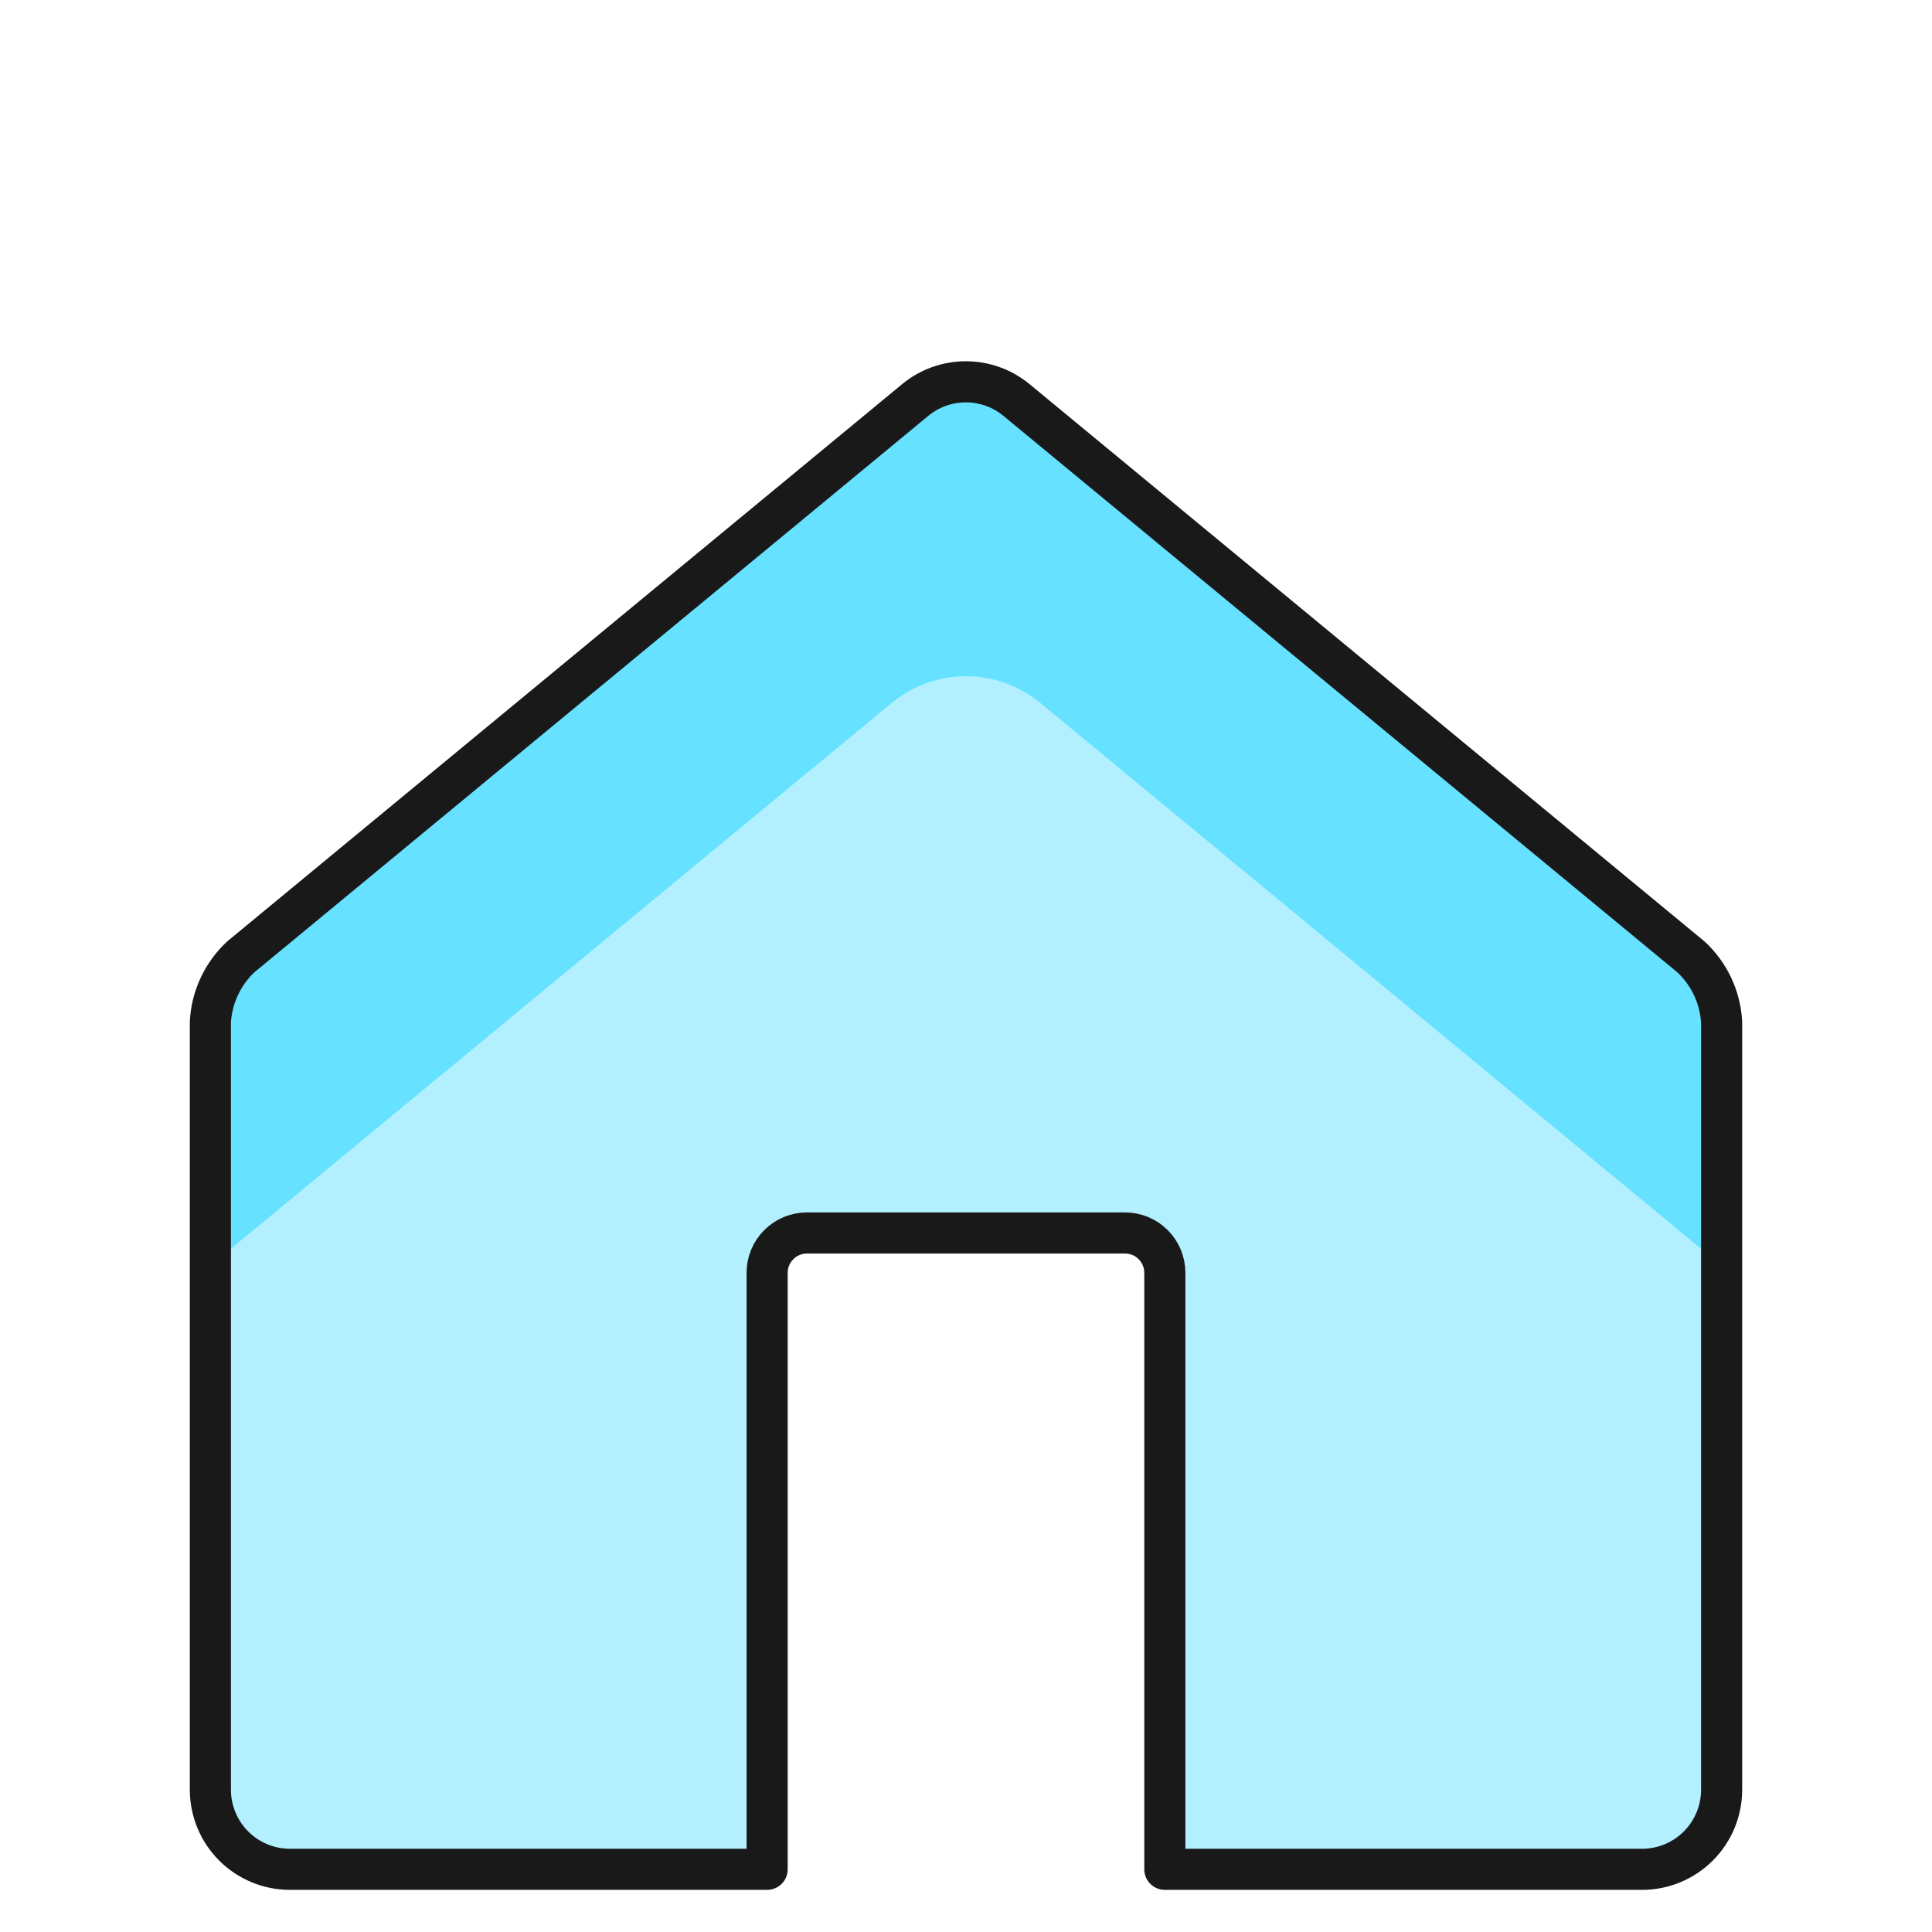
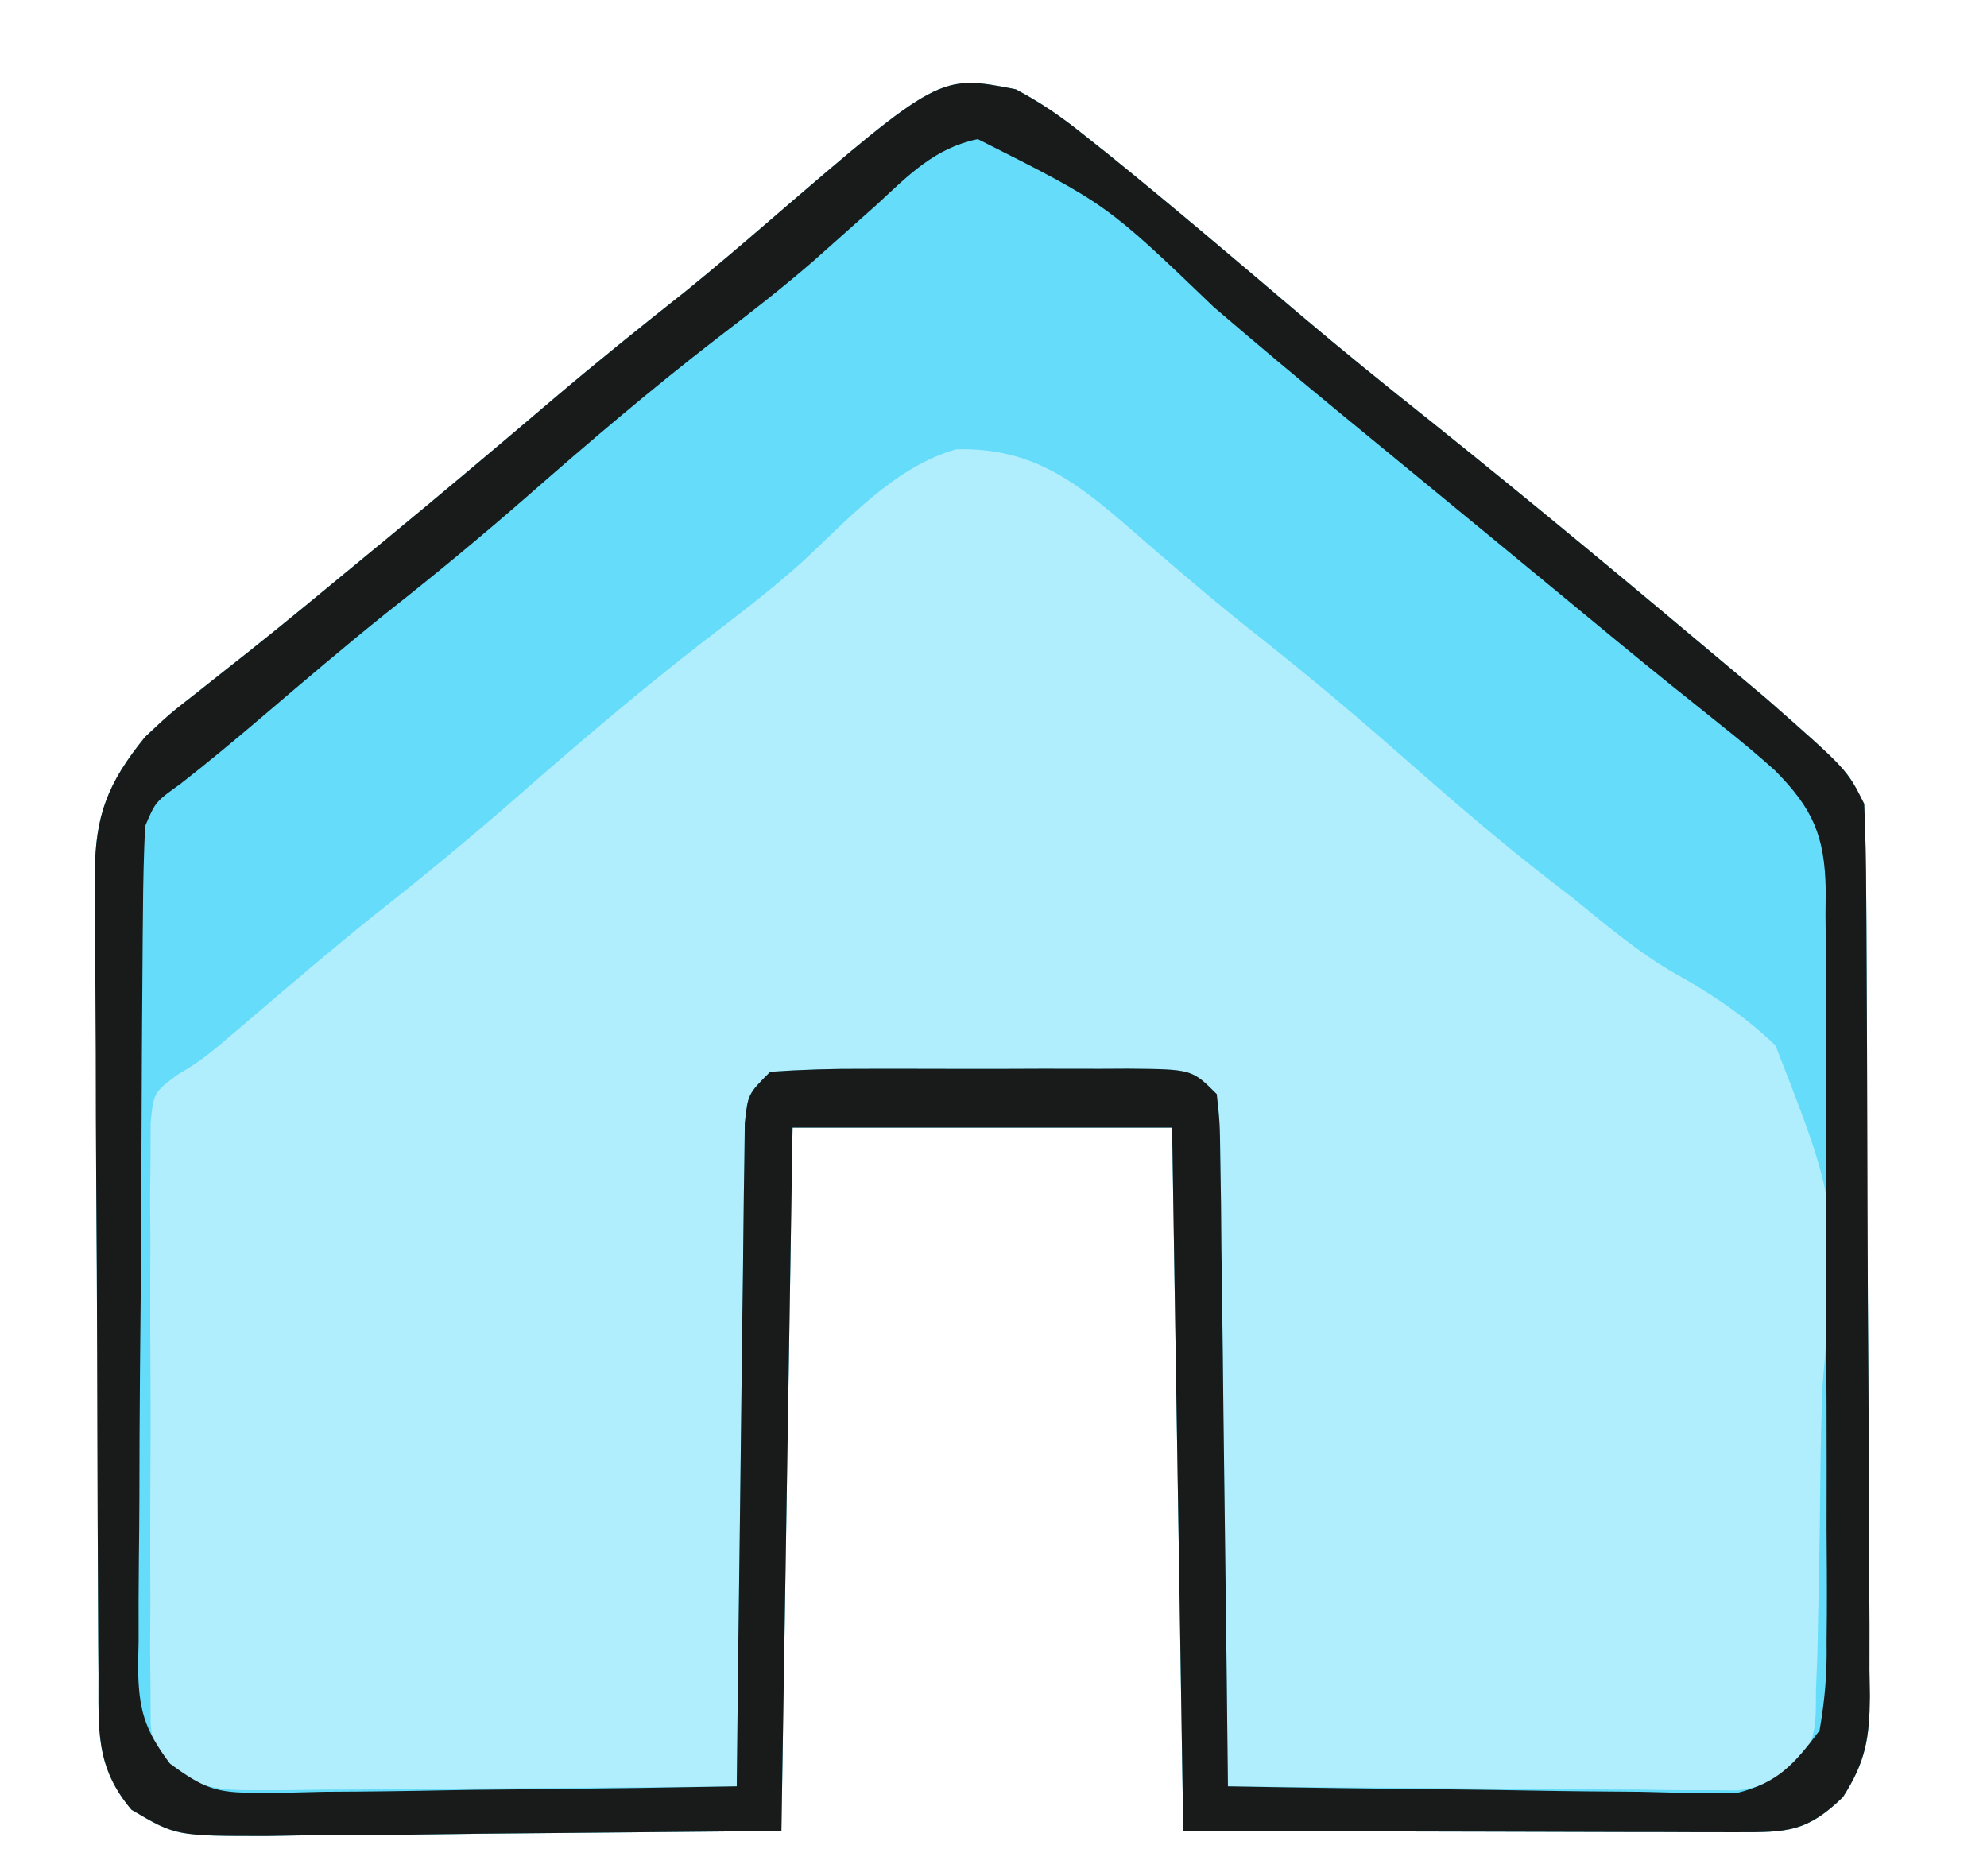
- <svg xmlns="http://www.w3.org/2000/svg" width="47" height="47" viewBox="0 0 47 47" fill="none">
-   <path d="M22.267 9.729L5.863 23.273C5.419 23.685 5.152 24.253 5.118 24.858V43.54C5.118 44.053 5.322 44.545 5.685 44.908C6.048 45.271 6.54 45.475 7.053 45.475H18.662V30.963C18.662 30.706 18.764 30.46 18.946 30.279C19.127 30.097 19.373 29.995 19.63 29.995H27.37C27.626 29.995 27.872 30.097 28.054 30.279C28.235 30.46 28.337 30.706 28.337 30.963V45.475H39.947C40.46 45.475 40.952 45.271 41.315 44.908C41.678 44.545 41.882 44.053 41.882 43.54V24.864C41.848 24.259 41.581 23.691 41.137 23.279L24.732 9.734C24.386 9.447 23.951 9.289 23.501 9.288C23.051 9.287 22.614 9.443 22.267 9.729Z" fill="#B2F0FF" />
-   <path d="M21.689 17.103C22.198 16.681 22.838 16.451 23.5 16.451C24.161 16.451 24.801 16.681 25.311 17.103L41.882 30.791V24.864C41.847 24.259 41.581 23.691 41.137 23.279L24.732 9.734C24.386 9.448 23.95 9.291 23.5 9.291C23.05 9.291 22.614 9.448 22.267 9.734L5.863 23.279C5.419 23.691 5.152 24.259 5.118 24.864V30.79L21.689 17.103Z" fill="#66E1FF" />
-   <path d="M22.267 9.729L5.863 23.273C5.419 23.685 5.152 24.253 5.118 24.858V43.54C5.118 44.053 5.322 44.545 5.685 44.908C6.048 45.271 6.54 45.475 7.053 45.475H18.662V30.963C18.662 30.706 18.764 30.46 18.946 30.279C19.127 30.097 19.373 29.995 19.63 29.995H27.37C27.626 29.995 27.872 30.097 28.054 30.279C28.235 30.46 28.337 30.706 28.337 30.963V45.475H39.947C40.46 45.475 40.952 45.271 41.315 44.908C41.678 44.545 41.882 44.053 41.882 43.54V24.864C41.848 24.259 41.581 23.691 41.137 23.279L24.732 9.734C24.386 9.447 23.951 9.289 23.501 9.288C23.051 9.287 22.614 9.443 22.267 9.729Z" stroke="#191919" stroke-linecap="round" stroke-linejoin="round" />
+ <svg xmlns="http://www.w3.org/2000/svg" version="1.1" width="178" height="168">
+   <path d="M0 0 C2.284 1.222 3.997 2.395 6 4 C7.172 4.932 7.172 4.932 8.367 5.883 C14.069 10.494 19.654 15.241 25.241 19.989 C29.155 23.307 33.133 26.53 37.152 29.719 C46.288 37.037 55.292 44.528 64.25 52.062 C65.245 52.899 66.24 53.736 67.266 54.598 C74.459 60.917 74.459 60.917 76 64 C76.114 66.689 76.168 69.352 76.177 72.042 C76.184 72.873 76.19 73.704 76.197 74.561 C76.217 77.318 76.228 80.075 76.238 82.832 C76.242 83.773 76.246 84.713 76.251 85.683 C76.271 90.662 76.286 95.64 76.295 100.619 C76.306 105.764 76.341 110.909 76.38 116.054 C76.406 120.008 76.415 123.962 76.418 127.916 C76.423 129.812 76.435 131.709 76.453 133.606 C76.478 136.261 76.477 138.915 76.47 141.57 C76.489 142.744 76.489 142.744 76.509 143.942 C76.473 147.676 76.134 149.791 74.096 152.964 C70.885 156.083 69.096 156.124 64.724 156.114 C63.05 156.113 63.05 156.113 61.341 156.113 C60.164 156.108 58.986 156.103 57.773 156.098 C56.694 156.097 55.615 156.096 54.503 156.095 C50.46 156.089 46.418 156.075 42.375 156.062 C33.341 156.042 24.308 156.021 15 156 C14.67 135.21 14.34 114.42 14 93 C2.78 93 -8.44 93 -20 93 C-20.33 113.79 -20.66 134.58 -21 156 C-29.972 156.083 -38.944 156.165 -48.188 156.25 C-51.013 156.286 -53.839 156.323 -56.751 156.36 C-58.994 156.372 -61.237 156.382 -63.48 156.391 C-64.642 156.411 -65.804 156.432 -67.002 156.453 C-75.227 156.456 -75.227 156.456 -79.22 154.101 C-82.501 150.228 -82.16 146.846 -82.177 141.974 C-82.187 140.729 -82.187 140.729 -82.197 139.46 C-82.217 136.708 -82.228 133.956 -82.238 131.203 C-82.242 130.264 -82.246 129.324 -82.251 128.356 C-82.272 123.383 -82.286 118.409 -82.295 113.436 C-82.306 108.3 -82.341 103.164 -82.38 98.028 C-82.406 94.078 -82.415 90.129 -82.418 86.179 C-82.423 84.286 -82.435 82.393 -82.453 80.5 C-82.478 77.848 -82.477 75.196 -82.47 72.544 C-82.483 71.764 -82.496 70.985 -82.509 70.182 C-82.459 65.005 -81.362 62.139 -78 58 C-75.801 55.938 -75.801 55.938 -73.312 54 C-72.347 53.234 -71.381 52.469 -70.387 51.68 C-69.851 51.258 -69.315 50.836 -68.763 50.401 C-65.348 47.687 -61.99 44.901 -58.625 42.125 C-57.896 41.525 -57.168 40.926 -56.417 40.308 C-51.394 36.169 -46.417 31.981 -41.461 27.762 C-37.571 24.46 -33.605 21.268 -29.602 18.105 C-27.052 16.042 -24.564 13.92 -22.08 11.779 C-6.826 -1.336 -6.826 -1.336 0 0 Z " fill="#B0EEFD" transform="translate(91,8)" />
+   <path d="M0 0 C2.284 1.222 3.997 2.395 6 4 C7.172 4.932 7.172 4.932 8.367 5.883 C14.069 10.494 19.654 15.241 25.241 19.989 C29.155 23.307 33.133 26.53 37.152 29.719 C46.288 37.037 55.292 44.528 64.25 52.062 C65.245 52.899 66.24 53.736 67.266 54.598 C74.459 60.917 74.459 60.917 76 64 C76.114 66.689 76.168 69.352 76.177 72.042 C76.184 72.873 76.19 73.704 76.197 74.561 C76.217 77.318 76.228 80.075 76.238 82.832 C76.242 83.773 76.246 84.713 76.251 85.683 C76.271 90.662 76.286 95.64 76.295 100.619 C76.306 105.764 76.341 110.909 76.38 116.054 C76.406 120.008 76.415 123.962 76.418 127.916 C76.423 129.812 76.435 131.709 76.453 133.606 C76.478 136.261 76.477 138.915 76.47 141.57 C76.489 142.744 76.489 142.744 76.509 143.942 C76.473 147.676 76.134 149.791 74.096 152.964 C70.885 156.083 69.096 156.124 64.724 156.114 C63.05 156.113 63.05 156.113 61.341 156.113 C60.164 156.108 58.986 156.103 57.773 156.098 C56.694 156.097 55.615 156.096 54.503 156.095 C50.46 156.089 46.418 156.075 42.375 156.062 C33.341 156.042 24.308 156.021 15 156 C14.67 135.21 14.34 114.42 14 93 C2.78 93 -8.44 93 -20 93 C-20.33 113.79 -20.66 134.58 -21 156 C-29.972 156.083 -38.944 156.165 -48.188 156.25 C-51.013 156.286 -53.839 156.323 -56.751 156.36 C-58.994 156.372 -61.237 156.382 -63.48 156.391 C-64.642 156.411 -65.804 156.432 -67.002 156.453 C-75.227 156.456 -75.227 156.456 -79.22 154.101 C-82.501 150.228 -82.16 146.846 -82.177 141.974 C-82.187 140.729 -82.187 140.729 -82.197 139.46 C-82.217 136.708 -82.228 133.956 -82.238 131.203 C-82.242 130.264 -82.246 129.324 -82.251 128.356 C-82.272 123.383 -82.286 118.409 -82.295 113.436 C-82.306 108.3 -82.341 103.164 -82.38 98.028 C-82.406 94.078 -82.415 90.129 -82.418 86.179 C-82.423 84.286 -82.435 82.393 -82.453 80.5 C-82.478 77.848 -82.477 75.196 -82.47 72.544 C-82.483 71.764 -82.496 70.985 -82.509 70.182 C-82.459 65.005 -81.362 62.139 -78 58 C-75.801 55.938 -75.801 55.938 -73.312 54 C-72.347 53.234 -71.381 52.469 -70.387 51.68 C-69.851 51.258 -69.315 50.836 -68.763 50.401 C-65.348 47.687 -61.99 44.901 -58.625 42.125 C-57.896 41.525 -57.168 40.926 -56.417 40.308 C-51.394 36.169 -46.417 31.981 -41.461 27.762 C-37.571 24.46 -33.605 21.268 -29.602 18.105 C-27.052 16.042 -24.564 13.92 -22.08 11.779 C-6.826 -1.336 -6.826 -1.336 0 0 Z M-19.272 42.457 C-22.023 44.914 -24.946 47.134 -27.875 49.375 C-33.65 53.846 -39.178 58.558 -44.671 63.37 C-48.843 67.019 -53.096 70.529 -57.453 73.957 C-61.212 76.972 -64.874 80.101 -68.536 83.233 C-72.836 86.901 -72.836 86.901 -75.148 88.294 C-77.241 89.885 -77.241 89.885 -77.508 92.58 C-77.511 93.613 -77.514 94.645 -77.518 95.709 C-77.53 96.88 -77.543 98.052 -77.556 99.258 C-77.548 100.524 -77.54 101.79 -77.531 103.094 C-77.535 104.392 -77.539 105.69 -77.543 107.028 C-77.549 109.775 -77.54 112.522 -77.521 115.269 C-77.499 118.79 -77.512 122.31 -77.536 125.831 C-77.554 129.19 -77.541 132.548 -77.531 135.906 C-77.539 137.172 -77.547 138.438 -77.556 139.742 C-77.543 140.913 -77.531 142.084 -77.518 143.291 C-77.514 144.323 -77.511 145.356 -77.508 146.42 C-77.219 149.093 -77.219 149.093 -75.271 150.836 C-72.664 152.172 -71.058 152.364 -68.14 152.341 C-67.179 152.34 -66.218 152.34 -65.228 152.34 C-64.199 152.324 -63.17 152.309 -62.109 152.293 C-61.05 152.289 -59.99 152.284 -58.898 152.28 C-55.515 152.263 -52.133 152.226 -48.75 152.188 C-46.456 152.172 -44.161 152.159 -41.867 152.146 C-36.245 152.113 -30.622 152.063 -25 152 C-24.992 151.228 -24.984 150.455 -24.975 149.66 C-24.898 142.39 -24.81 135.121 -24.712 127.852 C-24.662 124.115 -24.616 120.378 -24.578 116.64 C-24.541 113.035 -24.495 109.43 -24.442 105.825 C-24.423 104.448 -24.408 103.071 -24.397 101.694 C-24.38 99.768 -24.35 97.843 -24.319 95.918 C-24.306 94.821 -24.292 93.724 -24.278 92.594 C-24 90 -24 90 -22 88 C-19.155 87.8 -16.409 87.72 -13.562 87.734 C-12.727 87.732 -11.891 87.731 -11.03 87.729 C-9.261 87.727 -7.492 87.731 -5.724 87.739 C-3.011 87.75 -0.299 87.739 2.414 87.727 C4.13 87.728 5.846 87.73 7.562 87.734 C8.377 87.73 9.192 87.726 10.031 87.722 C15.77 87.77 15.77 87.77 18 90 C18.278 92.594 18.278 92.594 18.319 95.918 C18.339 97.16 18.359 98.401 18.379 99.679 C18.391 101.039 18.403 102.398 18.414 103.758 C18.433 105.145 18.452 106.532 18.473 107.919 C18.524 111.572 18.564 115.225 18.601 118.878 C18.641 122.605 18.692 126.332 18.742 130.059 C18.839 137.372 18.923 144.686 19 152 C25.763 152.076 32.525 152.129 39.288 152.165 C41.589 152.18 43.89 152.2 46.19 152.226 C49.497 152.263 52.803 152.28 56.109 152.293 C57.653 152.316 57.653 152.316 59.228 152.34 C60.189 152.34 61.15 152.34 62.14 152.341 C62.983 152.347 63.827 152.354 64.697 152.361 C67.64 151.9 68.945 151.159 71 149 C71.674 146.415 71.674 146.415 71.676 143.434 C71.721 142.292 71.766 141.149 71.812 139.972 C71.836 138.735 71.859 137.498 71.883 136.223 C71.91 134.946 71.938 133.669 71.966 132.353 C72.017 129.644 72.049 126.935 72.071 124.225 C72.097 121.463 72.166 118.708 72.276 115.948 C73.635 99.929 73.635 99.929 68.048 85.636 C65.248 82.969 62.23 80.944 58.853 79.079 C55.679 77.231 52.909 74.871 50.062 72.562 C48.904 71.659 47.744 70.758 46.582 69.859 C42.03 66.272 37.688 62.448 33.329 58.63 C29.157 54.981 24.906 51.47 20.547 48.047 C18.548 46.44 16.588 44.809 14.641 43.141 C14.058 42.642 13.476 42.143 12.875 41.629 C11.735 40.65 10.598 39.666 9.464 38.679 C4.769 34.644 0.961 32.098 -5.328 32.242 C-10.927 33.83 -15.074 38.59 -19.272 42.457 Z " fill="#65DCF9" transform="translate(91,8)" />
+   <path d="M0 0 C2.284 1.222 3.997 2.395 6 4 C7.172 4.932 7.172 4.932 8.367 5.883 C14.069 10.494 19.654 15.241 25.241 19.989 C29.155 23.307 33.133 26.53 37.152 29.719 C46.288 37.037 55.292 44.528 64.25 52.062 C65.245 52.899 66.24 53.736 67.266 54.598 C74.459 60.917 74.459 60.917 76 64 C76.114 66.689 76.168 69.352 76.177 72.042 C76.184 72.873 76.19 73.704 76.197 74.561 C76.217 77.318 76.228 80.075 76.238 82.832 C76.242 83.773 76.246 84.713 76.251 85.683 C76.271 90.662 76.286 95.64 76.295 100.619 C76.306 105.764 76.341 110.909 76.38 116.054 C76.406 120.008 76.415 123.962 76.418 127.916 C76.423 129.812 76.435 131.709 76.453 133.606 C76.478 136.261 76.477 138.915 76.47 141.57 C76.489 142.744 76.489 142.744 76.509 143.942 C76.473 147.676 76.134 149.791 74.096 152.964 C70.885 156.083 69.096 156.124 64.724 156.114 C63.05 156.113 63.05 156.113 61.341 156.113 C60.164 156.108 58.986 156.103 57.773 156.098 C56.694 156.097 55.615 156.096 54.503 156.095 C50.46 156.089 46.418 156.075 42.375 156.062 C33.341 156.042 24.308 156.021 15 156 C14.67 135.21 14.34 114.42 14 93 C2.78 93 -8.44 93 -20 93 C-20.33 113.79 -20.66 134.58 -21 156 C-29.972 156.083 -38.944 156.165 -48.188 156.25 C-51.013 156.286 -53.839 156.323 -56.751 156.36 C-58.994 156.372 -61.237 156.382 -63.48 156.391 C-64.642 156.411 -65.804 156.432 -67.002 156.453 C-75.227 156.456 -75.227 156.456 -79.22 154.101 C-82.501 150.228 -82.16 146.846 -82.177 141.974 C-82.187 140.729 -82.187 140.729 -82.197 139.46 C-82.217 136.708 -82.228 133.956 -82.238 131.203 C-82.242 130.264 -82.246 129.324 -82.251 128.356 C-82.272 123.383 -82.286 118.409 -82.295 113.436 C-82.306 108.3 -82.341 103.164 -82.38 98.028 C-82.406 94.078 -82.415 90.129 -82.418 86.179 C-82.423 84.286 -82.435 82.393 -82.453 80.5 C-82.478 77.848 -82.477 75.196 -82.47 72.544 C-82.483 71.764 -82.496 70.985 -82.509 70.182 C-82.459 65.005 -81.362 62.139 -78 58 C-75.801 55.938 -75.801 55.938 -73.312 54 C-72.347 53.234 -71.381 52.469 -70.387 51.68 C-69.851 51.258 -69.315 50.836 -68.763 50.401 C-65.348 47.687 -61.99 44.901 -58.625 42.125 C-57.896 41.525 -57.168 40.926 -56.417 40.308 C-51.394 36.169 -46.417 31.981 -41.461 27.762 C-37.571 24.46 -33.605 21.268 -29.602 18.105 C-27.052 16.042 -24.564 13.92 -22.08 11.779 C-6.826 -1.336 -6.826 -1.336 0 0 Z M-12.438 10.312 C-13.685 11.427 -14.935 12.539 -16.188 13.648 C-16.822 14.213 -17.456 14.777 -18.109 15.358 C-20.963 17.836 -23.941 20.137 -26.938 22.438 C-32.693 26.887 -38.199 31.577 -43.671 36.37 C-47.845 40.02 -52.1 43.531 -56.457 46.961 C-60.183 49.949 -63.814 53.045 -67.448 56.145 C-69.874 58.213 -72.31 60.242 -74.824 62.203 C-77.077 63.817 -77.077 63.817 -78 66 C-78.119 68.536 -78.178 71.046 -78.193 73.583 C-78.201 74.366 -78.209 75.148 -78.218 75.954 C-78.243 78.549 -78.259 81.143 -78.273 83.738 C-78.279 84.624 -78.284 85.509 -78.29 86.422 C-78.316 91.109 -78.336 95.796 -78.35 100.483 C-78.367 105.326 -78.412 110.167 -78.462 115.01 C-78.496 118.732 -78.508 122.454 -78.513 126.177 C-78.52 127.962 -78.535 129.747 -78.559 131.532 C-78.591 134.031 -78.591 136.529 -78.583 139.029 C-78.6 139.765 -78.616 140.501 -78.633 141.26 C-78.587 145.087 -78.096 146.872 -75.774 149.963 C-72.806 152.142 -71.636 152.615 -68.026 152.568 C-67.066 152.567 -66.105 152.567 -65.115 152.566 C-64.091 152.541 -63.067 152.515 -62.012 152.488 C-60.424 152.478 -60.424 152.478 -58.805 152.467 C-55.432 152.439 -52.06 152.376 -48.688 152.312 C-46.398 152.287 -44.108 152.265 -41.818 152.244 C-36.212 152.189 -30.606 152.105 -25 152 C-24.992 151.228 -24.984 150.455 -24.975 149.66 C-24.898 142.39 -24.81 135.121 -24.712 127.852 C-24.662 124.115 -24.616 120.378 -24.578 116.64 C-24.541 113.035 -24.495 109.43 -24.442 105.825 C-24.423 104.448 -24.408 103.071 -24.397 101.694 C-24.38 99.768 -24.35 97.843 -24.319 95.918 C-24.306 94.821 -24.292 93.724 -24.278 92.594 C-24 90 -24 90 -22 88 C-19.155 87.8 -16.409 87.72 -13.562 87.734 C-12.727 87.732 -11.891 87.731 -11.03 87.729 C-9.261 87.727 -7.492 87.731 -5.724 87.739 C-3.011 87.75 -0.299 87.739 2.414 87.727 C4.13 87.728 5.846 87.73 7.562 87.734 C8.377 87.73 9.192 87.726 10.031 87.722 C15.77 87.77 15.77 87.77 18 90 C18.278 92.594 18.278 92.594 18.319 95.918 C18.339 97.16 18.359 98.401 18.379 99.679 C18.391 101.039 18.403 102.398 18.414 103.758 C18.433 105.145 18.452 106.532 18.473 107.919 C18.524 111.572 18.564 115.225 18.601 118.878 C18.641 122.605 18.692 126.332 18.742 130.059 C18.839 137.372 18.923 144.686 19 152 C25.744 152.127 32.488 152.214 39.233 152.275 C41.527 152.3 43.821 152.334 46.115 152.377 C49.414 152.438 52.712 152.466 56.012 152.488 C57.548 152.527 57.548 152.527 59.115 152.566 C60.076 152.567 61.036 152.567 62.026 152.568 C62.868 152.579 63.709 152.59 64.576 152.601 C68.282 151.682 69.724 150.022 72 147 C72.49 144.156 72.676 141.913 72.631 139.076 C72.638 138.293 72.645 137.511 72.653 136.704 C72.67 134.125 72.65 131.548 72.629 128.969 C72.63 127.172 72.632 125.375 72.636 123.578 C72.639 119.815 72.624 116.053 72.597 112.291 C72.563 107.472 72.569 102.654 72.588 97.835 C72.598 94.125 72.589 90.416 72.574 86.706 C72.569 84.93 72.569 83.153 72.576 81.377 C72.581 78.892 72.561 76.409 72.533 73.924 C72.54 73.192 72.546 72.461 72.553 71.707 C72.463 66.851 71.4 64.438 68 61 C66.478 59.64 64.912 58.33 63.312 57.062 C62.342 56.284 61.371 55.505 60.371 54.703 C59.835 54.275 59.298 53.846 58.746 53.404 C55.431 50.737 52.156 48.021 48.875 45.312 C47.409 44.104 45.943 42.896 44.477 41.688 C43.369 40.775 43.369 40.775 42.239 39.844 C40.023 38.019 37.805 36.197 35.586 34.375 C34.141 33.188 32.695 32 31.25 30.812 C30.543 30.232 29.837 29.652 29.108 29.053 C25.29 25.91 21.503 22.735 17.749 19.516 C8.111 10.26 8.111 10.26 -3.41 4.461 C-7.282 5.267 -9.619 7.701 -12.438 10.312 Z " fill="#191A1A" transform="translate(91,8)" />
</svg>
